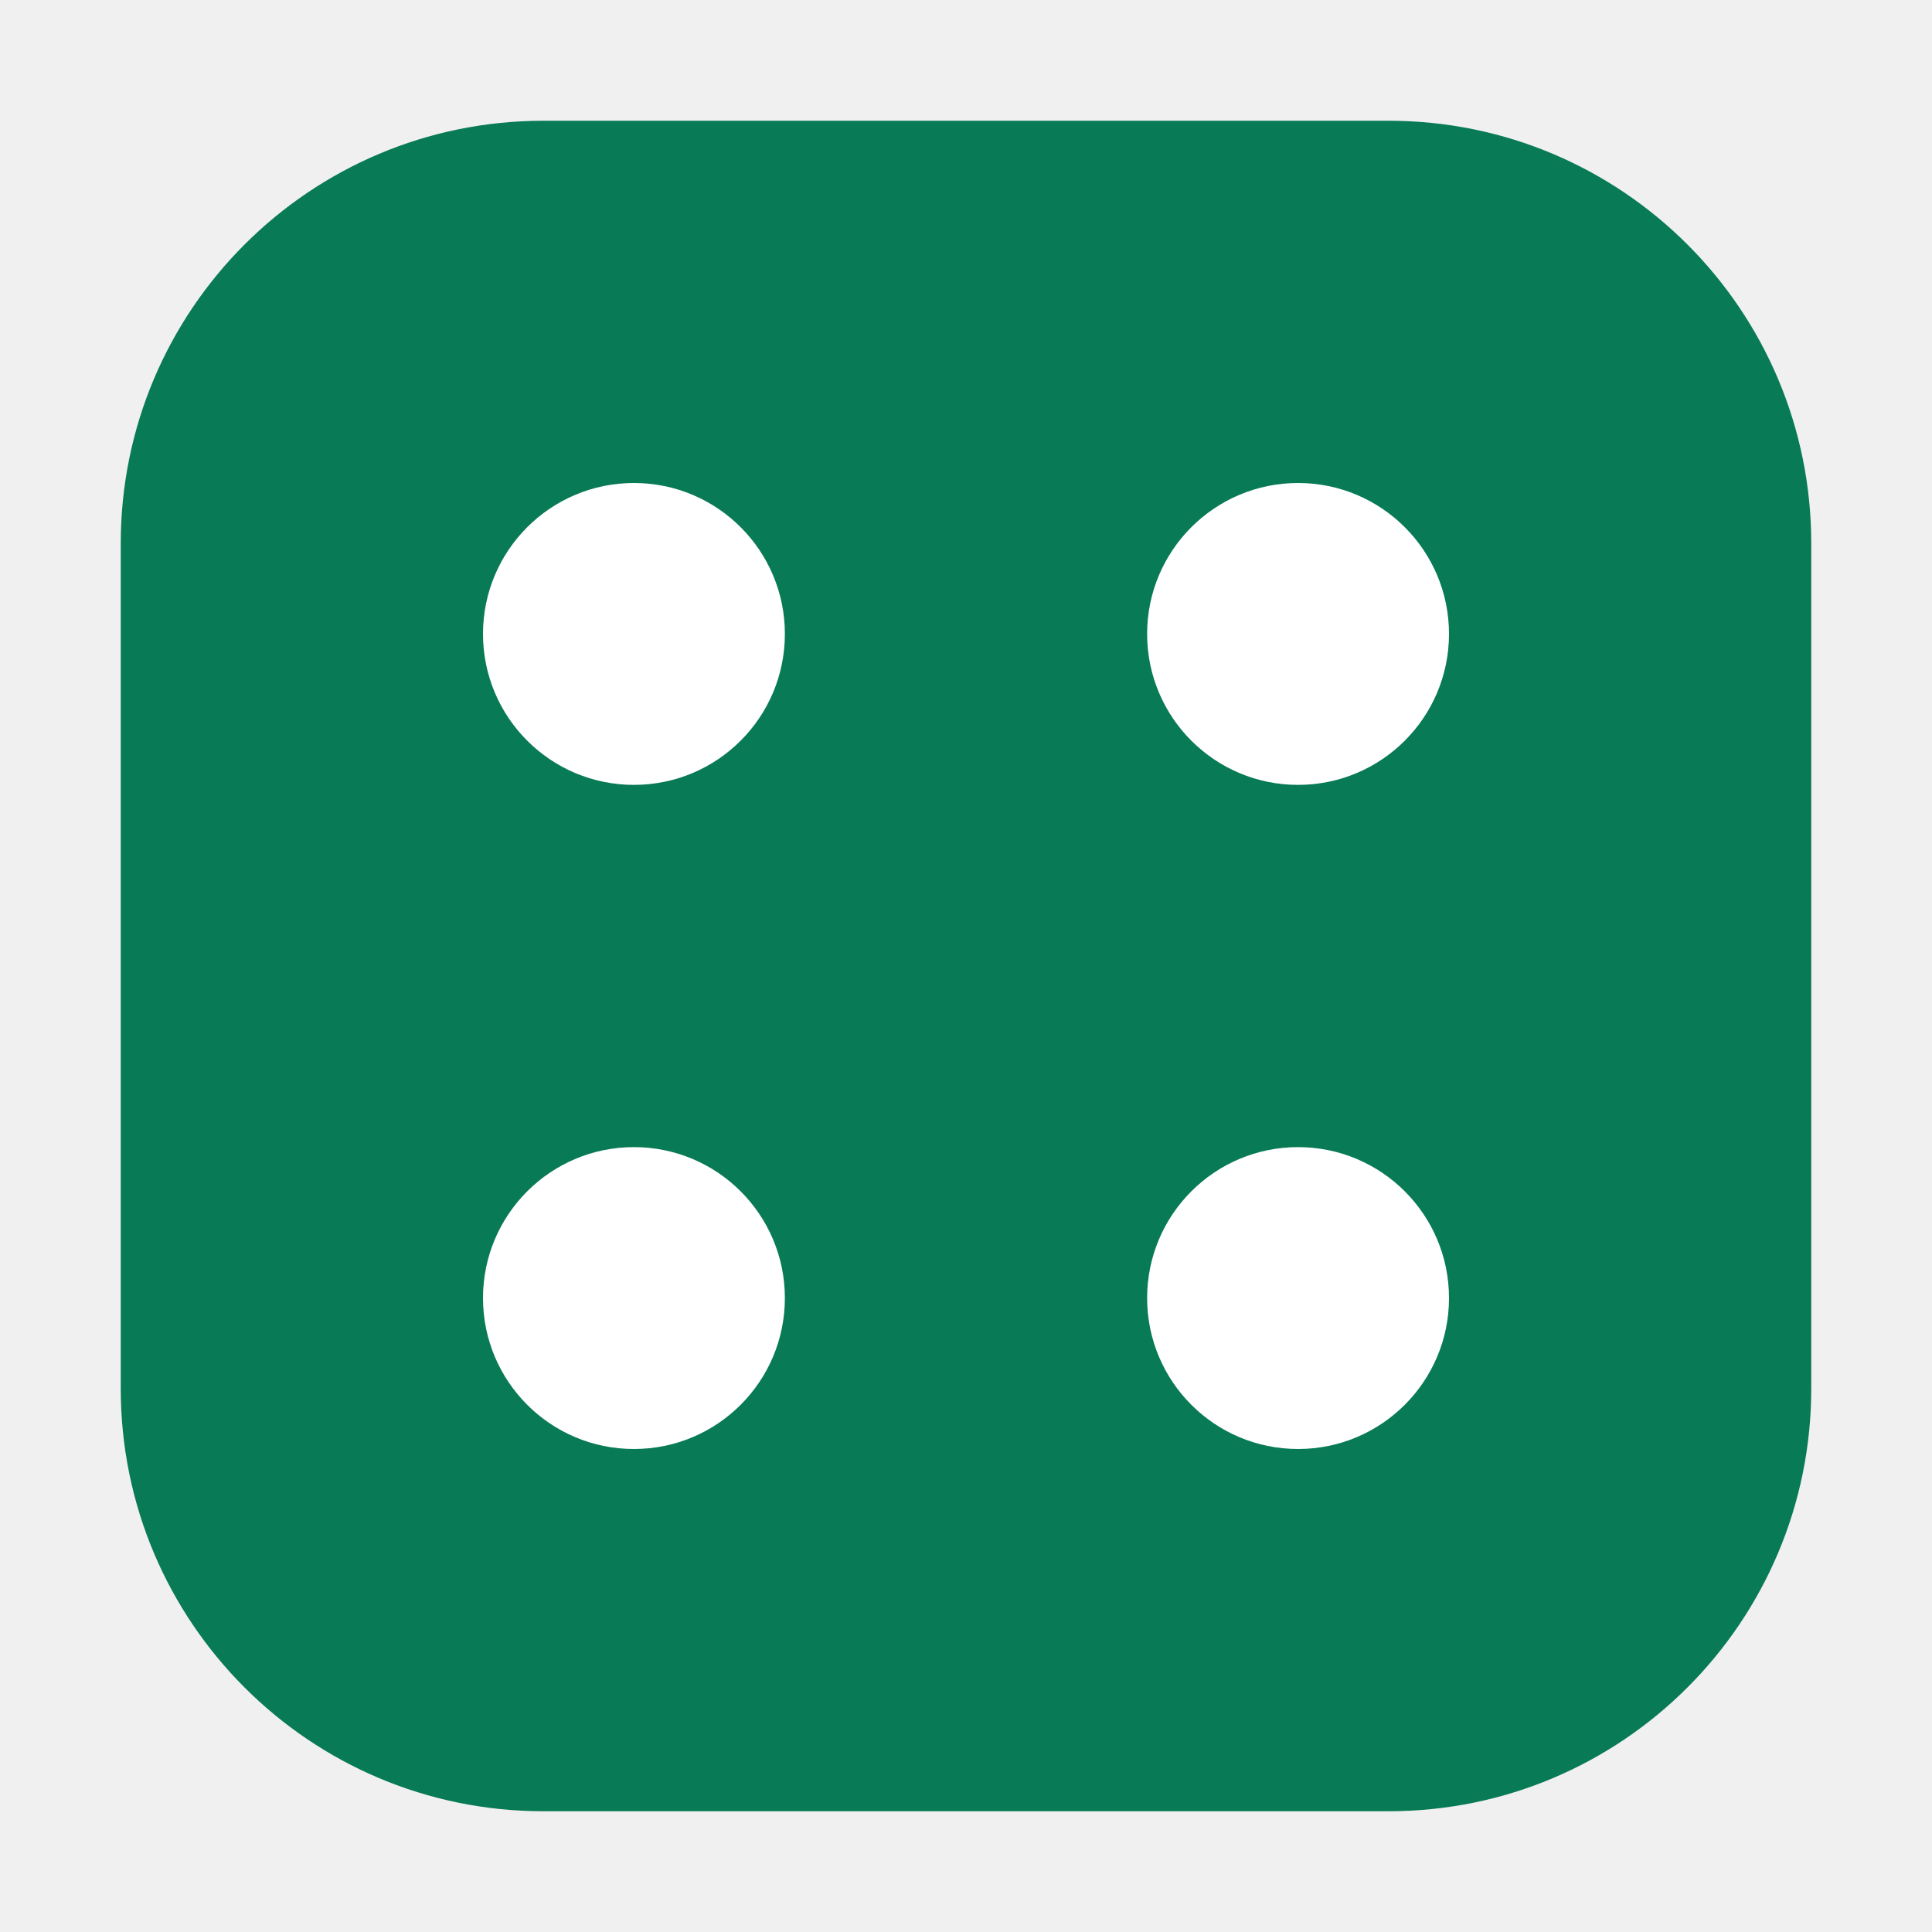
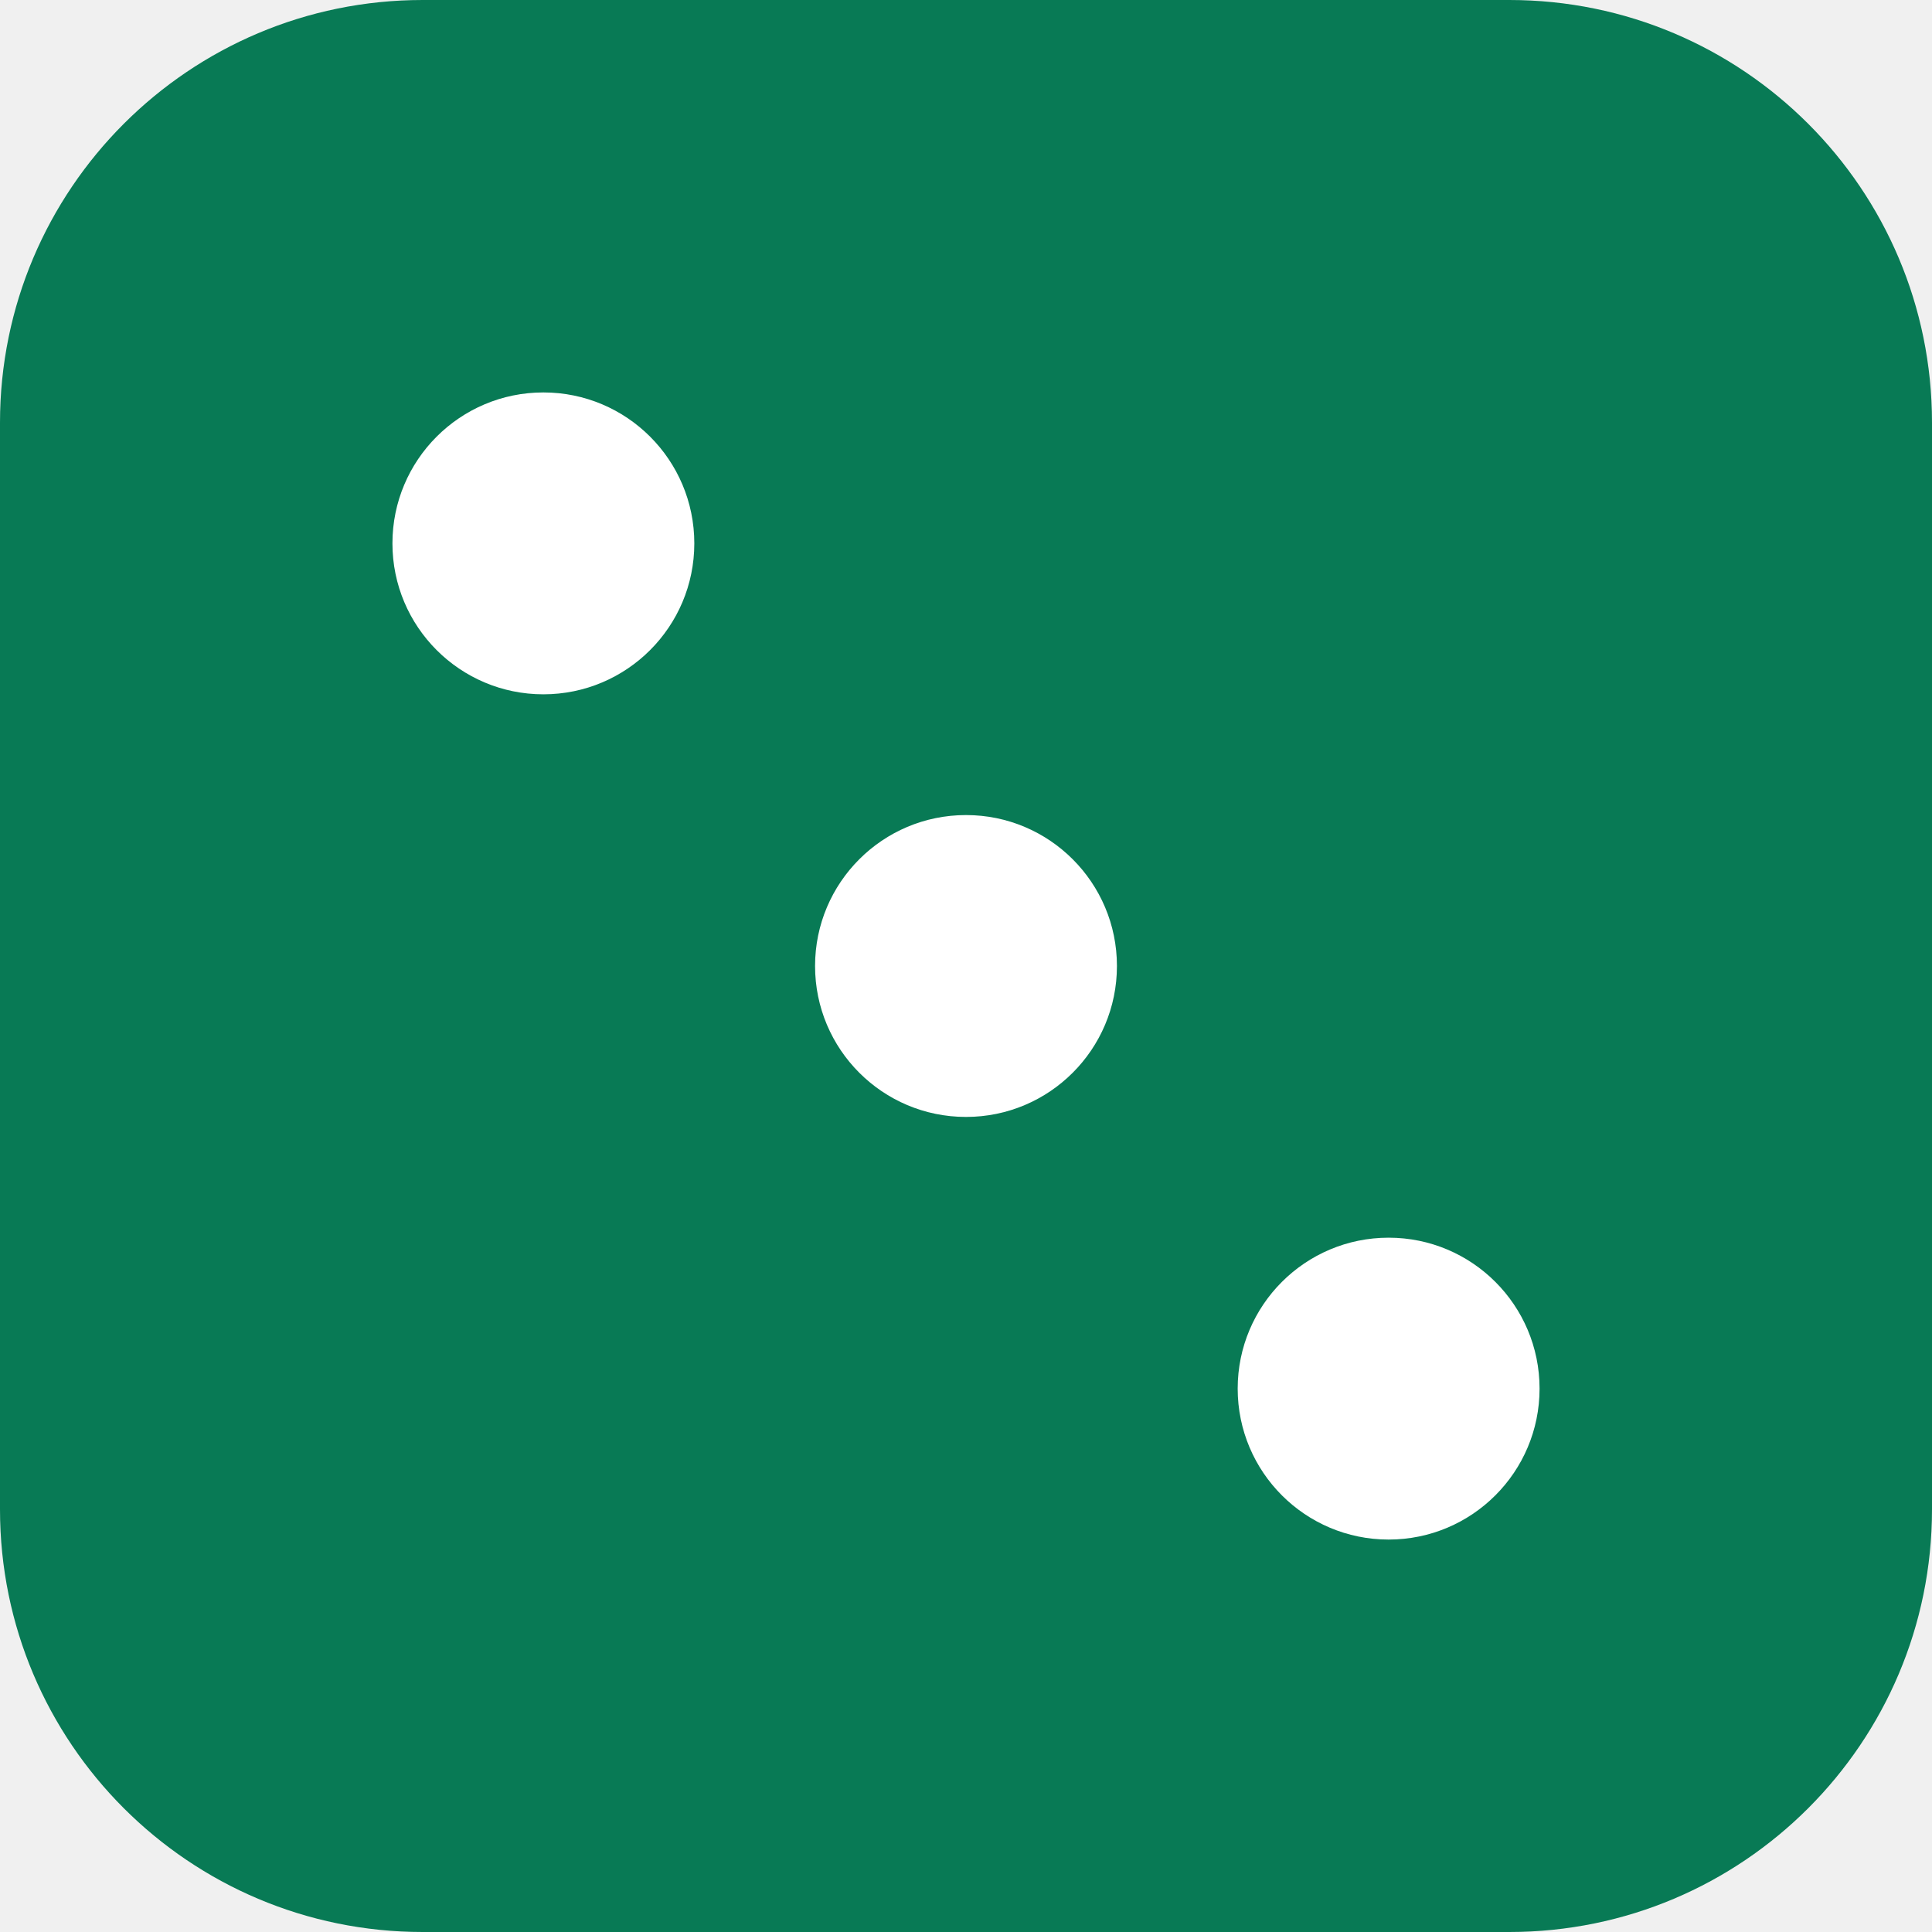
- <svg xmlns="http://www.w3.org/2000/svg" viewBox="0 0 64 64">
-   <rect x="4" y="4" width="56" height="56" rx="14" fill="#087A55" />
-   <circle cx="21" cy="21" r="5" fill="#FFFFFF" />
-   <circle cx="43" cy="21" r="5" fill="#FFFFFF" />
-   <circle cx="21" cy="43" r="5" fill="#FFFFFF" />
-   <circle cx="43" cy="43" r="5" fill="#FFFFFF" />
+ <svg xmlns="http://www.w3.org/2000/svg" width="192" height="192" viewBox="0 0 192 192">
+   <rect width="192" height="192" rx="42" fill="#087A55" />
+   <circle cx="54" cy="54" r="15" fill="#FFFFFF" />
+   <circle cx="96" cy="96" r="15" fill="#FFFFFF" />
+   <circle cx="138" cy="138" r="15" fill="#FFFFFF" />
</svg>
